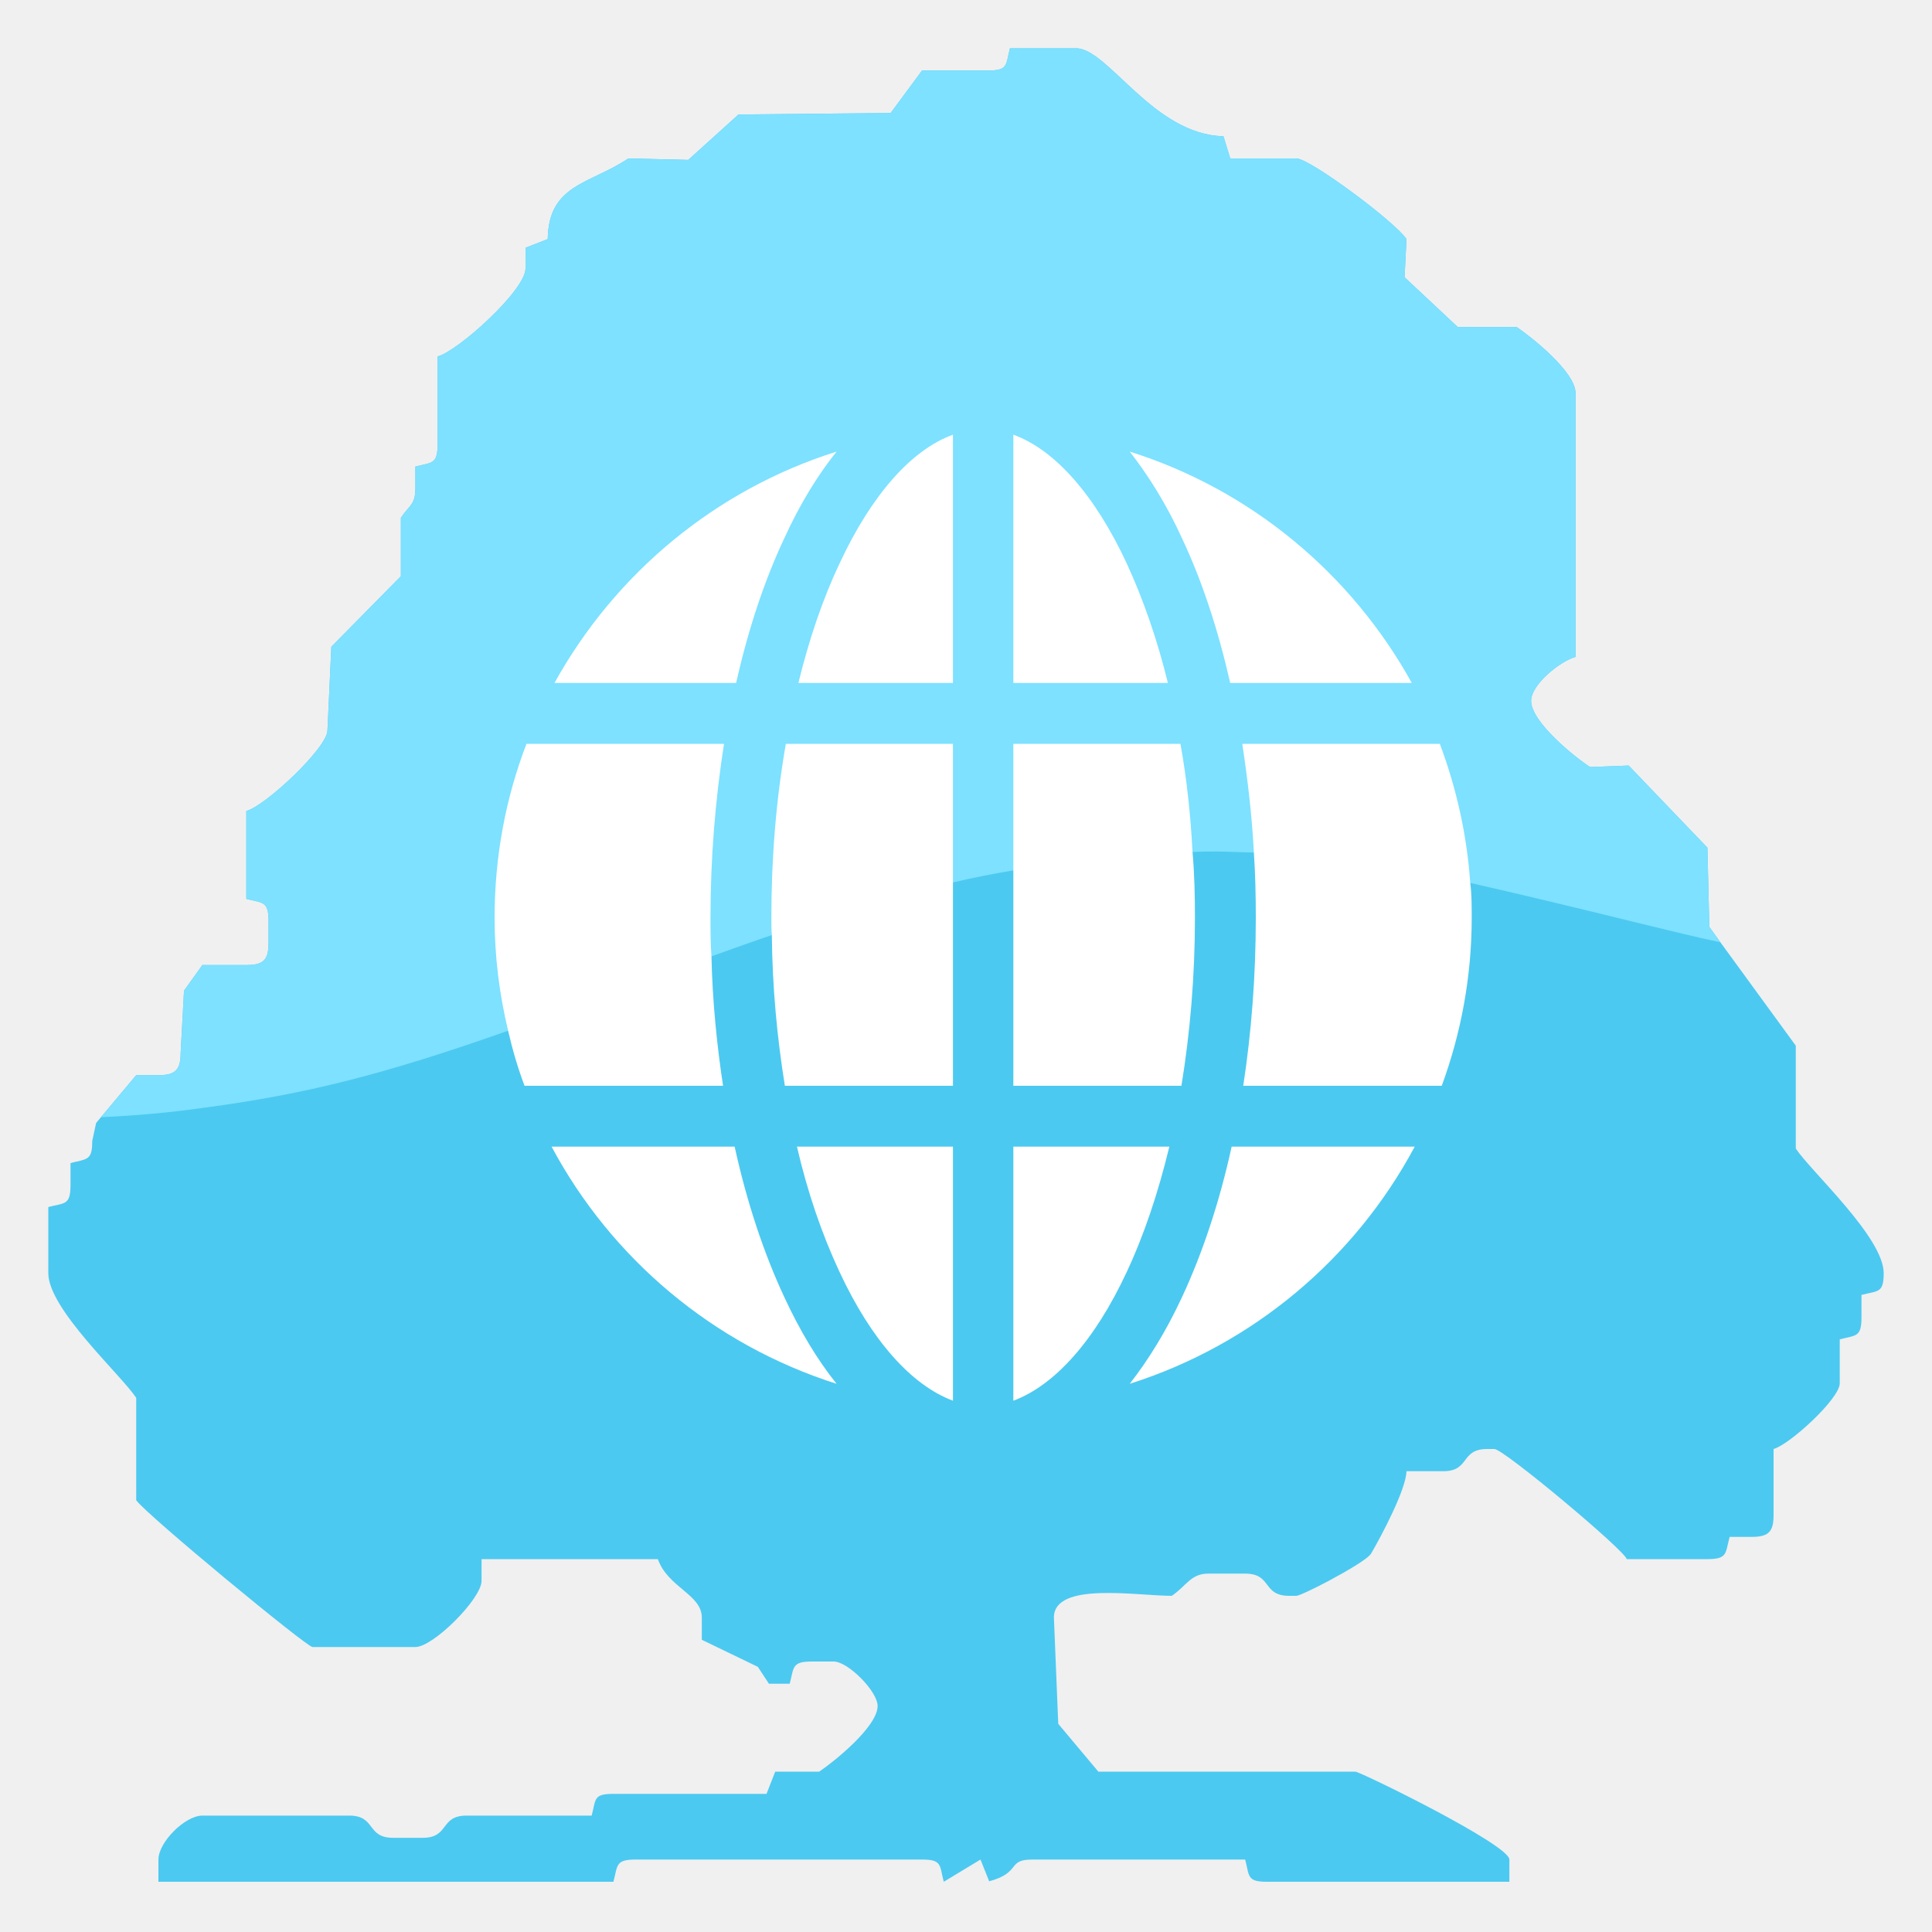
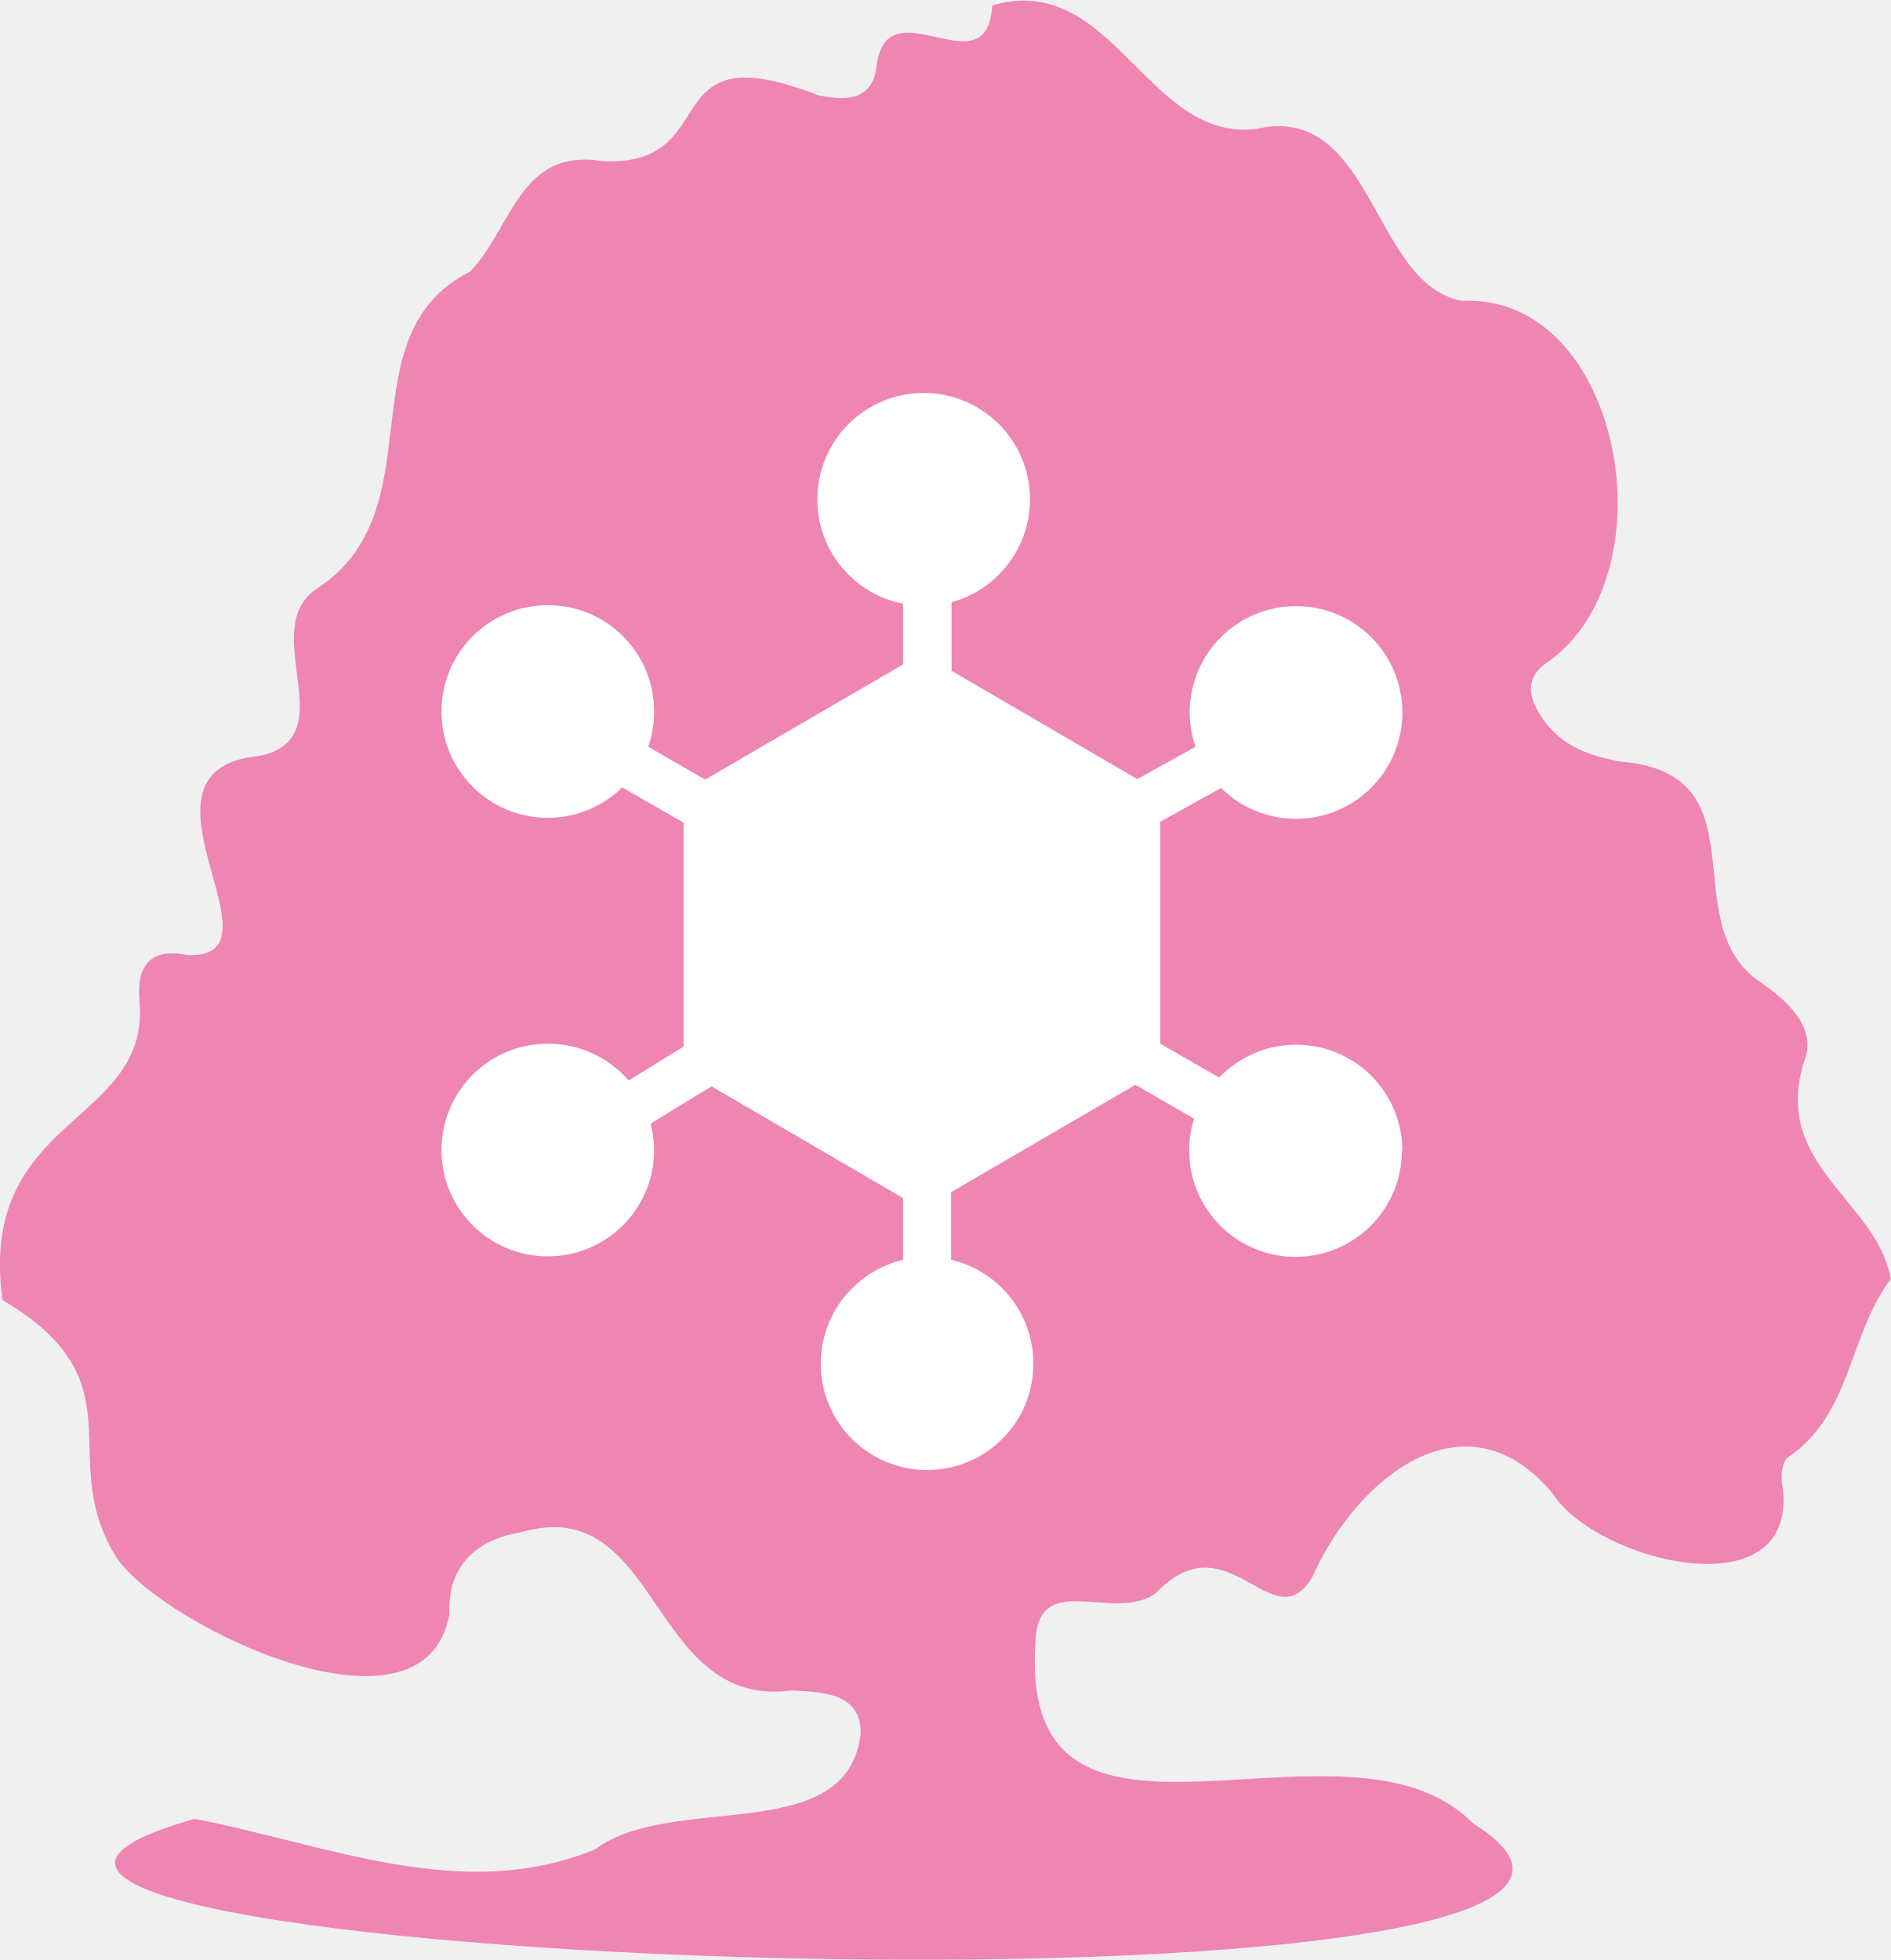
- <svg xmlns="http://www.w3.org/2000/svg" id="Warstwa_1" viewBox="0 0 40 40">
+ <svg xmlns="http://www.w3.org/2000/svg" id="Warstwa_1" viewBox="0 0 38.59 40">
  <defs>
    <style>
      .cls-1 {
-         fill: #4cc9f0;
+         fill: #ee85b2;
      }

      .cls-2 {
        fill: #fff;
      }
- 
-       .cls-3 {
-         fill: #7de1ff;
-       }
    </style>
  </defs>
-   <path class="cls-1" d="M39,26.36c0,.42-.12.36-.46.45v.46c0,.42-.11.37-.45.46v.91c0,.32-1.04,1.27-1.37,1.36v1.37c0,.35-.11.45-.46.45h-.45c-.09.34-.04.46-.46.46h-1.67c-.05-.19-2.55-2.28-2.74-2.28h-.15c-.56,0-.35.46-.91.46h-.76c-.01.38-.52,1.34-.73,1.7-.06.11-.49.36-.88.57-.32.17-.62.31-.67.31h-.15c-.56,0-.35-.46-.91-.46h-.76c-.37,0-.45.25-.76.46-.73,0-2.44-.3-2.44.45l.09,2.2.83.99h5.32c.1,0,3.19,1.51,3.19,1.82v.46h-5.02c-.42,0-.36-.12-.45-.46h-4.41c-.53,0-.22.27-.89.45l-.18-.45-.76.46c-.09-.34-.03-.46-.45-.46h-5.93c-.42,0-.37.12-.46.46H3.28v-.46c0-.36.55-.91.91-.91h3.04c.56,0,.35.46.91.46h.61c.56,0,.35-.46.91-.46h2.59c.09-.34.03-.45.45-.45h3.17s.18-.46.18-.46h.91c.3-.2,1.21-.93,1.21-1.36,0-.3-.61-.92-.91-.92h-.45c-.42,0-.37.12-.46.46h-.43s-.23-.35-.23-.35l-1.16-.56v-.46c0-.48-.7-.62-.91-1.21h-3.65v.45c0,.37-1,1.37-1.37,1.37h-2.13c-.12,0-3.45-2.75-3.65-3.04v-2.12c-.32-.48-1.82-1.84-1.82-2.58v-1.37c.34-.09.46-.03.46-.46v-.45s.08-.02.12-.03h.01c.24-.06.32-.07.32-.43l.08-.37.1-.12.73-.87h.46c.35,0,.46-.11.46-.46l.07-1.29.38-.53h.91c.35,0,.46-.1.46-.46v-.45c0-.42-.12-.37-.46-.46v-1.82c.39-.1,1.68-1.31,1.68-1.67l.08-1.73,1.44-1.46v-1.21c.18-.27.3-.27.3-.61v-.45c.34-.09.46-.04.46-.46v-1.82c.42-.11,1.82-1.37,1.82-1.82v-.43s.46-.18.46-.18c.02-1.14.86-1.13,1.67-1.67l1.24.03,1.04-.94,3.15-.03.65-.88h1.37c.42,0,.36-.12.45-.46h1.37c.66,0,1.6,1.79,3.05,1.82l.14.46h1.37c.28,0,2.04,1.31,2.28,1.67l-.04.79,1.1,1.03h1.22c.31.21,1.22.93,1.22,1.37v5.46c-.32.09-.92.57-.92.91h0c0,.44.91,1.17,1.22,1.37l.8-.03,1.63,1.7.04,1.64.23.32,1.56,2.14v2.13c.32.48,1.82,1.84,1.82,2.58Z" />
-   <path class="cls-3" d="M35.62,19.51c-.52-.11-1.08-.25-1.7-.4-1.42-.35-2.55-.62-3.48-.83-1.99-.44-3.13-.59-4.48-.63-.24,0-.49-.02-.75-.02-.17,0-.34,0-.52.01-1.18,0-2.42.14-3.71.38-.41.07-.83.15-1.25.25-.59.13-1.19.28-1.8.46-.47.13-1.13.35-1.95.63-.39.13-.8.28-1.25.44-.76.27-1.61.58-2.5.92-.62.23-1.19.44-1.71.62-2.58.91-4.18,1.31-6.26,1.59-.77.11-1.48.17-2.17.2l.73-.87h.46c.35,0,.46-.11.46-.46l.07-1.29.38-.53h.91c.35,0,.46-.1.46-.46v-.45c0-.42-.12-.37-.46-.46v-1.82c.39-.1,1.68-1.31,1.68-1.67l.08-1.73,1.44-1.46v-1.21c.18-.27.3-.27.3-.61v-.45c.34-.09.46-.04.46-.46v-1.82c.42-.11,1.82-1.37,1.82-1.82v-.43s.46-.18.46-.18c.02-1.14.86-1.13,1.67-1.67l1.24.03,1.04-.94,3.15-.03.65-.88h1.37c.42,0,.36-.12.45-.46h1.37c.66,0,1.6,1.79,3.05,1.82l.14.46h1.37c.28,0,2.04,1.31,2.28,1.67l-.04.79,1.1,1.03h1.22c.31.21,1.22.93,1.22,1.37v5.46c-.32.09-.92.57-.92.91h0c0,.44.91,1.17,1.22,1.37l.8-.03,1.63,1.7.04,1.64.23.32Z" />
-   <path class="cls-2" d="M14.71,19c0-1.24.1-2.45.28-3.6h-4.09c-.43,1.12-.66,2.33-.66,3.6,0,.81.1,1.59.28,2.34.09.39.2.77.34,1.14h4.11c-.13-.86-.22-1.76-.24-2.68-.02-.26-.02-.53-.02-.8ZM16.27,15.4c-.2,1.14-.3,2.35-.3,3.6,0,.12,0,.24.01.36.01,1.08.11,2.13.27,3.12h3.48v-7.08h-3.46ZM23.33,11.67c-.66-1.42-1.49-2.36-2.35-2.67v5.14h3.2c-.22-.9-.51-1.73-.85-2.47ZM17.38,11.67c-.35.74-.63,1.57-.85,2.47h3.2v-5.14c-.86.31-1.69,1.25-2.35,2.67ZM16.5,23.74c.22.95.52,1.82.88,2.59.66,1.42,1.49,2.35,2.35,2.67v-5.26h-3.23ZM20.98,23.74v5.26c.86-.32,1.69-1.25,2.35-2.67.36-.77.65-1.64.88-2.59h-3.23ZM24.69,17.64c-.04-.77-.12-1.52-.25-2.24h-3.46v7.08h3.48c.18-1.1.28-2.27.28-3.48,0-.46-.01-.91-.05-1.36ZM30.44,18.28c-.07-1.01-.29-1.97-.63-2.88h-4.09c.11.73.2,1.48.24,2.25.03.44.04.9.04,1.35,0,1.2-.09,2.37-.26,3.48h4.11c.4-1.09.62-2.26.62-3.48,0-.24,0-.48-.03-.72ZM23.39,9.35c.39.5.76,1.09,1.08,1.79.42.89.75,1.9,1,3h3.76c-1.25-2.26-3.33-4-5.84-4.79ZM11.48,14.14h3.76c.25-1.1.58-2.11,1-3,.32-.7.68-1.29,1.08-1.79-2.51.79-4.59,2.53-5.84,4.79ZM16.24,26.86c-.43-.92-.78-1.98-1.03-3.12h-3.79c1.24,2.32,3.35,4.1,5.9,4.91-.4-.5-.76-1.1-1.08-1.79ZM25.5,23.74c-.25,1.14-.6,2.2-1.03,3.12-.32.69-.69,1.29-1.08,1.79,2.55-.81,4.66-2.59,5.9-4.91h-3.79Z" />
+   <path class="cls-1" d="M38.59,26.1c-.86,1.12-.8,2.77-2.1,3.64-.12.08-.16.42-.11.6.33,2.58-3.82,1.53-4.7.13-1.8-2.14-4.02-.26-4.89,1.7-.8,1.38-1.71-1.22-3.2.34-.85.64-2.44-.54-2.46,1.05-.33,5.22,6.34,1.02,8.93,3.65,7.22,4.5-36.54,2.86-26.09-.09,2.72.52,5.46,1.74,8.18.62,1.56-1.17,5.09-.04,5.41-2.31.06-.9-.81-.9-1.41-.93-2.92.38-2.66-4.06-5.52-3.23-.89.15-1.5.66-1.46,1.68-.51,2.8-5.8.24-6.77-1.13-1.33-2.07.53-3.58-2.35-5.29-.51-3.78,2.99-3.55,2.8-6.07-.08-.72.2-1.13.97-.97,2.14.1-1.44-3.78,1.46-4.06,1.79-.36-.04-2.54,1.16-3.4,2.52-1.6.55-5.18,3.16-6.49.87-.93,1.01-2.53,2.71-2.25,2.52.11.98-2.67,4.38-1.35.54.12,1.08.12,1.19-.52.17-1.83,2.26.49,2.37-1.31,2.46-.72,3.16,2.8,5.39,2.52,2.39-.55,2.36,3.19,4.2,3.51,3.28-.15,4.31,5.66,1.69,7.41-.46.35-.29.77-.03,1.14.37.53.92.73,1.55.85,2.96.23,1.12,3.21,2.81,4.46.55.37,1.16.88,1,1.54-.8,2.23,1.46,2.93,1.73,4.58Z" />
+   <path class="cls-2" d="M28.61,23.48c0,1.2-.97,2.17-2.17,2.17s-2.17-.97-2.17-2.17c0-.23.03-.44.1-.65h0l-1.2-.69-3.76,2.19v1.38c.96.22,1.68,1.09,1.68,2.12,0,1.2-.97,2.17-2.17,2.17s-2.17-.97-2.17-2.17c0-1.03.72-1.89,1.68-2.12v-1.26l-3.91-2.28-1.24.76c.04.17.07.35.07.54,0,1.2-.97,2.17-2.17,2.17s-2.17-.97-2.17-2.17.97-2.17,2.17-2.17c.66,0,1.25.29,1.65.75l1.12-.69v-4.57l-1.25-.72h0c-.39.38-.93.62-1.52.62-1.2,0-2.17-.97-2.17-2.17s.97-2.17,2.17-2.17,2.17.97,2.17,2.17c0,.25-.04.49-.12.72l1.16.67,4.04-2.35v-1.24c-1-.19-1.75-1.08-1.75-2.13,0-1.2.97-2.17,2.17-2.17s2.17.97,2.17,2.17c0,1-.68,1.85-1.6,2.1v1.4l3.79,2.21,1.19-.66c-.08-.22-.12-.46-.12-.7,0-1.2.97-2.17,2.17-2.17s2.17.97,2.17,2.17-.97,2.17-2.17,2.17c-.6,0-1.14-.24-1.53-.63h0l-1.24.69v4.53l1.2.69c.4-.41.95-.67,1.57-.67,1.2,0,2.17.97,2.17,2.17h0Z" />
</svg>
